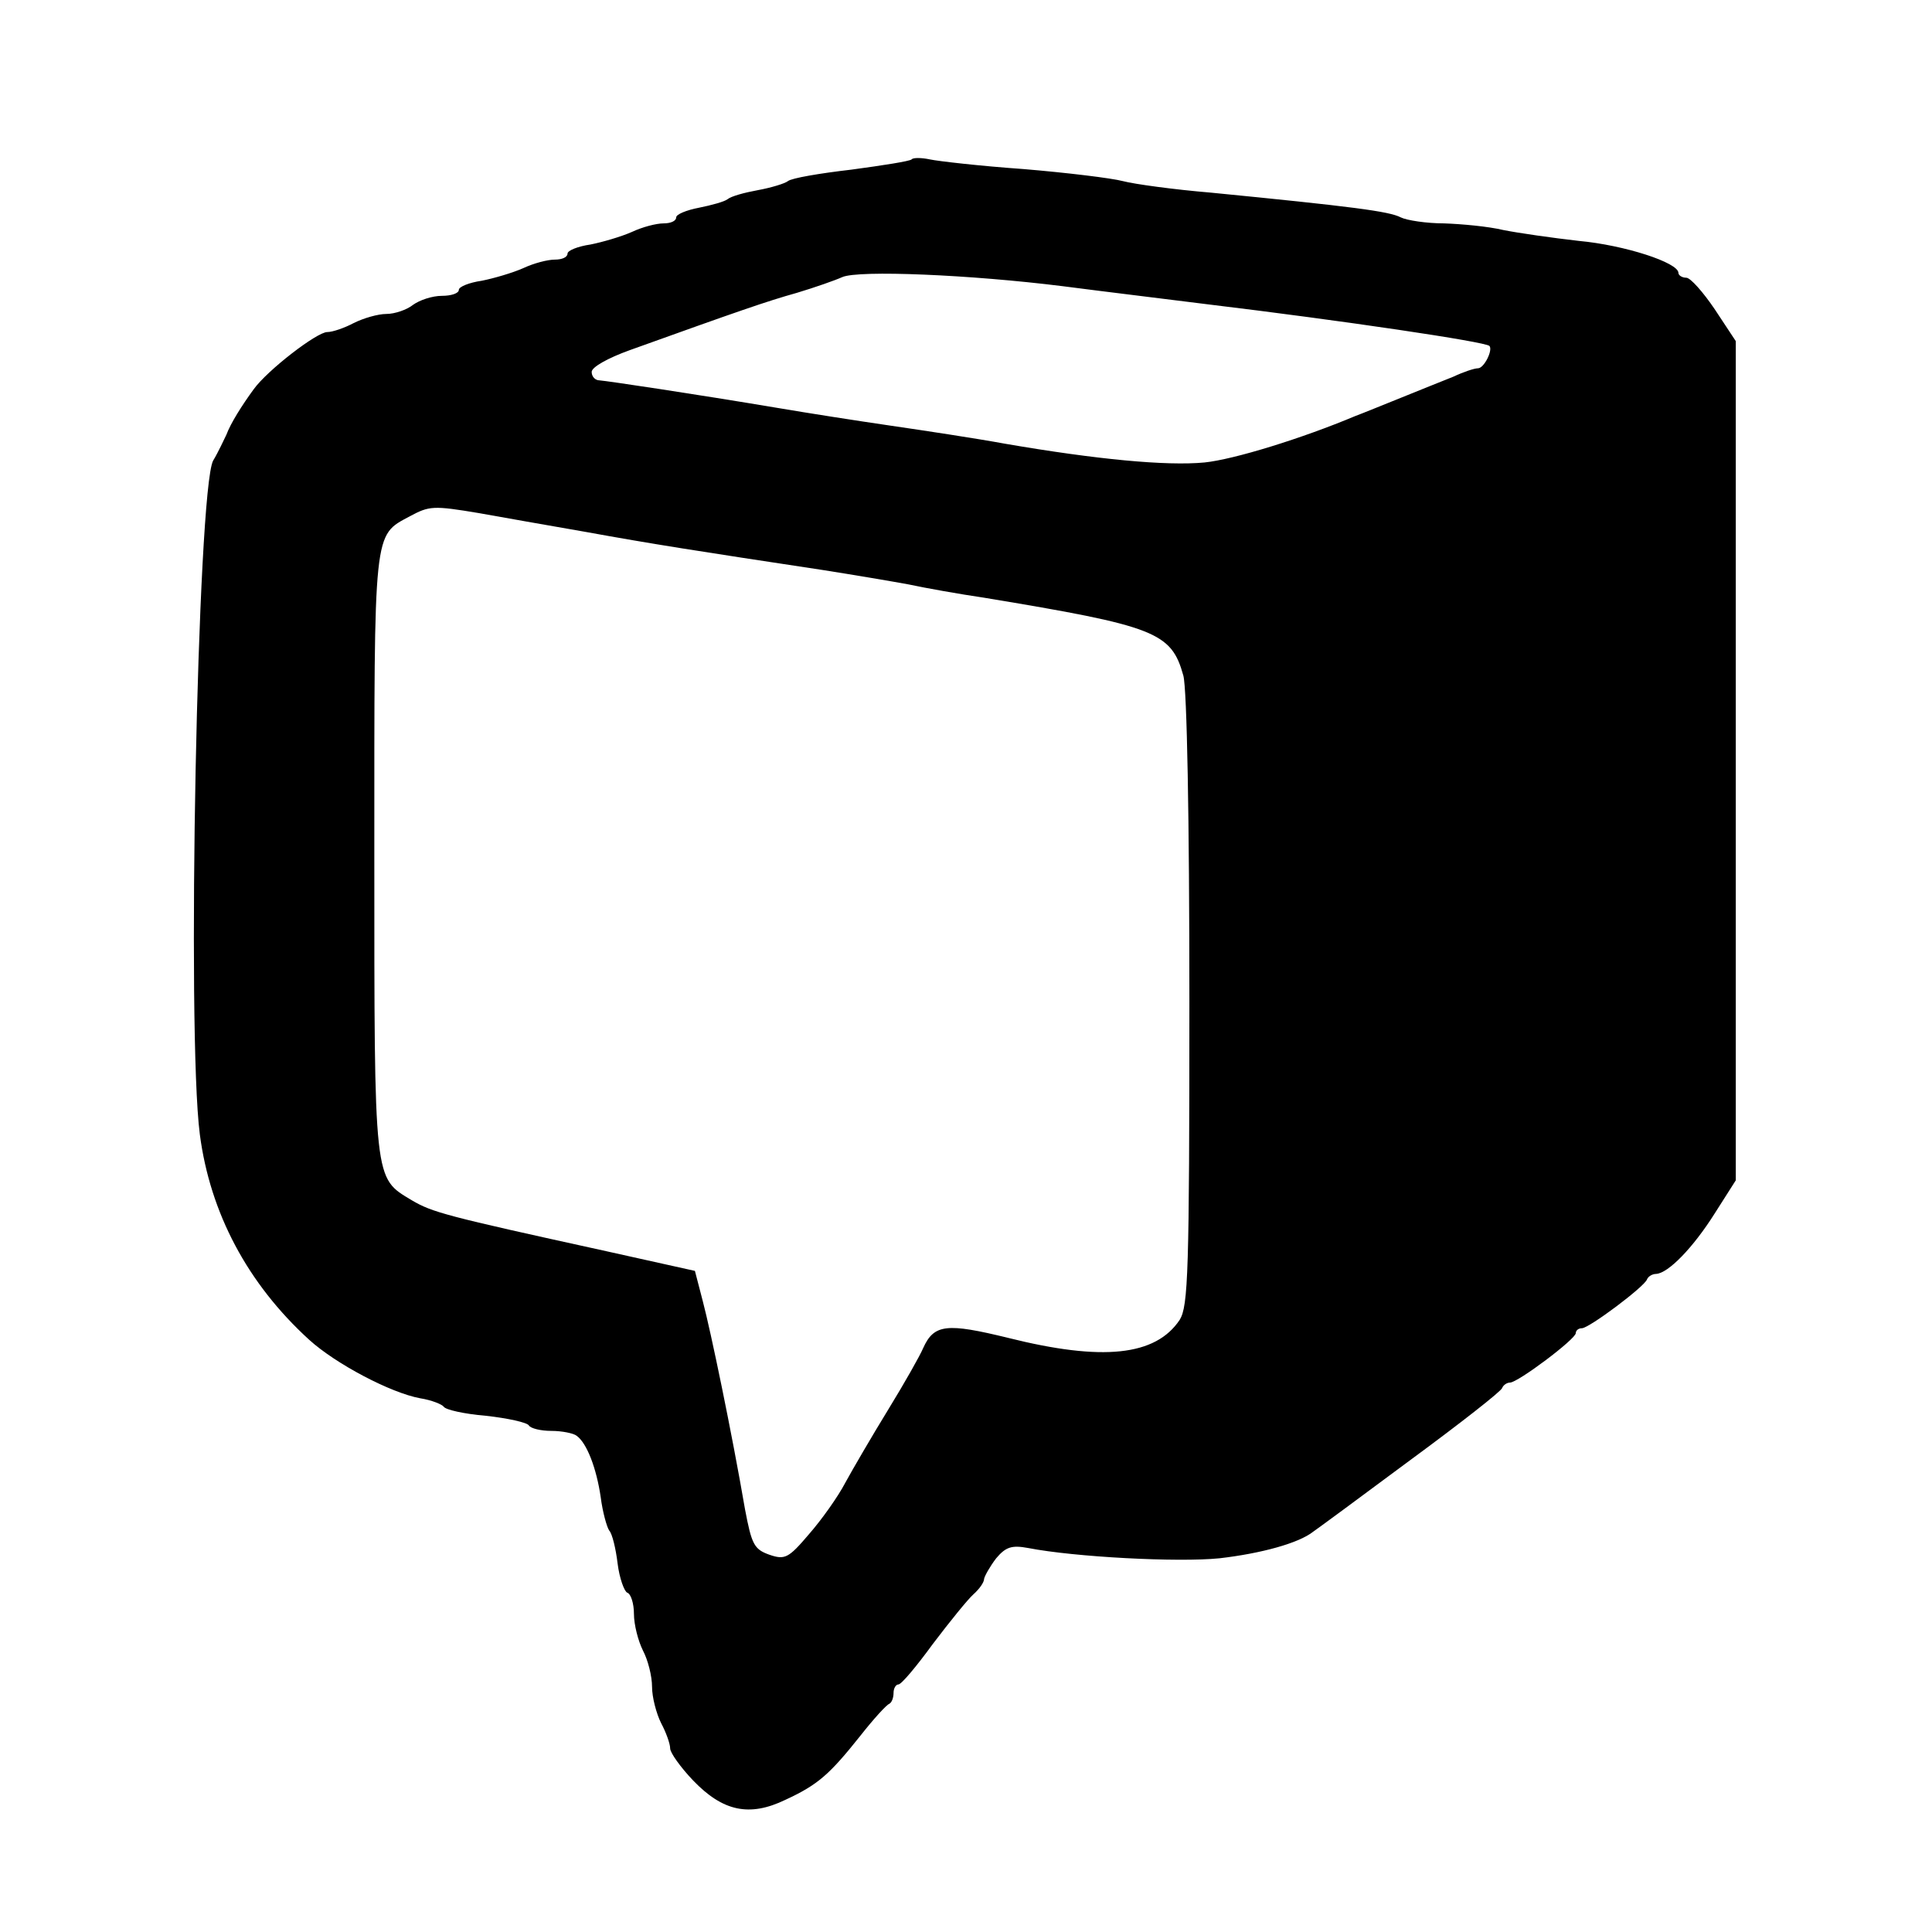
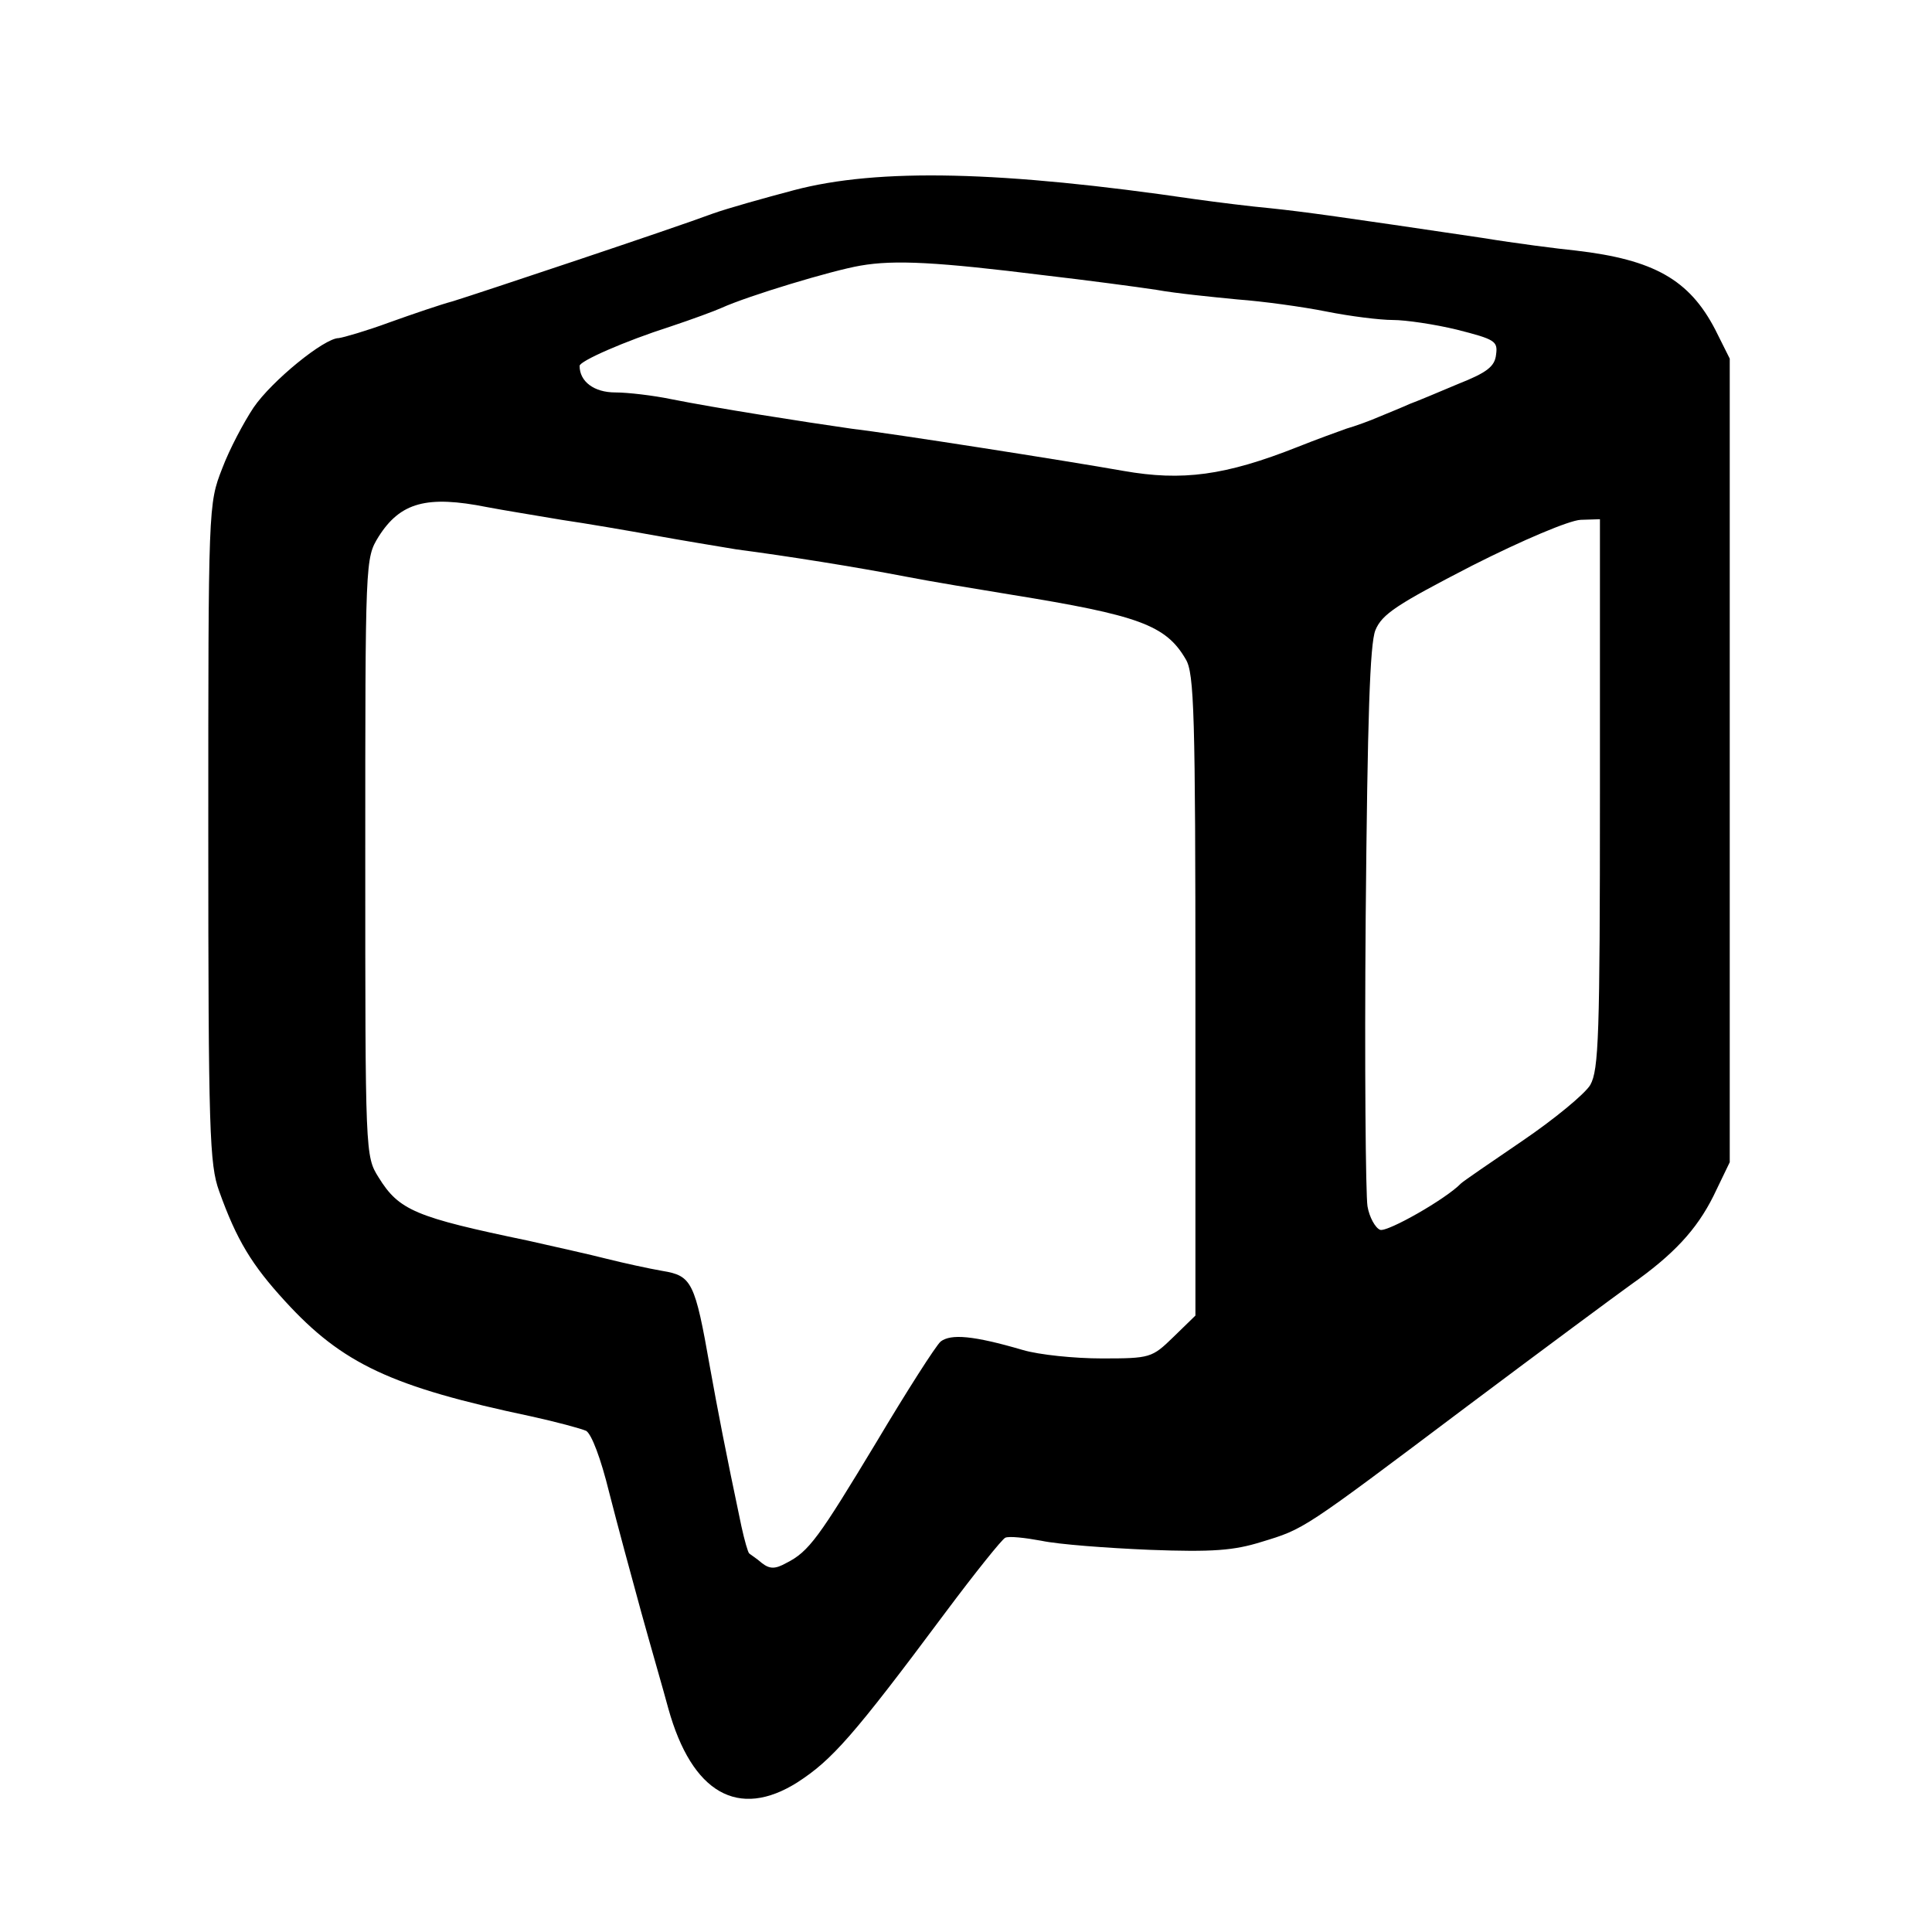
<svg xmlns="http://www.w3.org/2000/svg" version="1.0" width="320pt" height="320pt" viewBox="0 0 320 320" preserveAspectRatio="xMidYMid meet">
  <g transform="translate(0,320) scale(0.1,-0.1)" fill="#000000" stroke="none">
-     <path d="M1510 2936 c-3 -3 -48 -10 -100 -17 -52 -6 -99 -14 -105 -19 -5 -4 -28 -11 -50 -15 -22 -4 -44 -10 -50 -15 -5 -4 -27 -10 -47 -14 -21 -4 -38 -11 -38 -16 0 -6 -9 -10 -21 -10 -12 0 -35 -6 -52 -14 -18 -8 -49 -17 -69 -21 -21 -3 -38 -10 -38 -15 0 -6 -9 -10 -21 -10 -12 0 -35 -6 -52 -14 -18 -8 -49 -17 -69 -21 -21 -3 -38 -10 -38 -15 0 -6 -13 -10 -28 -10 -16 0 -37 -7 -48 -15 -10 -8 -30 -15 -44 -15 -14 0 -38 -7 -54 -15 -15 -8 -35 -15 -44 -15 -17 0 -99 -63 -122 -95 -19 -26 -38 -56 -45 -75 -4 -8 -13 -28 -22 -43 -26 -49 -44 -946 -22 -1116 17 -130 79 -247 181 -340 44 -40 135 -88 184 -97 19 -3 36 -10 39 -14 3 -5 34 -12 70 -15 36 -4 68 -11 71 -16 3 -5 20 -9 37 -9 18 0 37 -4 42 -8 17 -12 33 -54 40 -102 3 -24 10 -49 14 -55 5 -5 11 -30 14 -55 3 -24 11 -46 16 -48 6 -2 11 -18 11 -35 0 -18 7 -45 15 -61 8 -15 15 -42 15 -60 0 -17 7 -44 15 -60 8 -15 15 -34 15 -42 0 -7 17 -31 38 -53 49 -51 93 -61 153 -32 54 25 73 42 124 106 22 28 43 51 48 53 4 2 7 10 7 18 0 8 4 14 8 14 5 0 30 30 57 67 28 37 58 74 67 82 10 9 18 20 18 26 1 5 10 21 20 34 16 19 26 22 53 17 77 -15 248 -24 317 -17 69 8 131 25 155 44 6 4 78 57 160 118 83 61 152 115 153 120 2 5 8 9 13 9 13 0 109 72 109 82 0 4 4 8 10 8 12 0 104 69 108 81 2 5 9 9 15 9 20 1 61 43 97 100 l35 55 0 695 0 695 -35 53 c-19 28 -40 52 -47 52 -7 0 -13 4 -13 8 0 17 -89 46 -165 53 -44 5 -100 13 -125 18 -25 6 -69 10 -98 11 -29 0 -62 5 -72 10 -19 10 -81 18 -315 41 -60 5 -126 14 -145 19 -19 5 -93 14 -165 20 -71 5 -141 13 -155 16 -14 3 -28 3 -30 0z m250 -210 c69 -9 177 -22 240 -30 224 -27 460 -62 467 -69 6 -7 -9 -37 -19 -37 -6 0 -24 -6 -41 -14 -18 -7 -57 -23 -87 -35 -30 -12 -64 -26 -75 -30 -88 -37 -201 -72 -250 -77 -63 -6 -179 5 -330 31 -49 9 -135 22 -190 30 -55 8 -138 21 -185 29 -143 24 -284 45 -297 46 -7 0 -13 6 -13 14 0 8 27 23 63 36 181 65 227 81 277 95 30 9 64 21 75 26 27 12 213 4 365 -15z m-966 -376 c33 -6 113 -20 176 -31 110 -20 187 -32 392 -63 51 -8 116 -19 143 -24 28 -6 84 -16 125 -22 284 -47 310 -57 330 -129 6 -22 10 -237 10 -539 0 -450 -2 -505 -16 -528 -40 -60 -128 -69 -284 -30 -102 25 -123 23 -141 -17 -5 -12 -31 -58 -58 -102 -27 -44 -59 -99 -71 -121 -12 -23 -39 -61 -60 -85 -34 -40 -40 -43 -66 -34 -25 9 -29 17 -40 75 -22 128 -57 296 -70 345 l-13 50 -153 34 c-260 57 -282 63 -316 83 -63 38 -62 26 -62 573 0 543 -2 527 59 560 32 17 38 18 115 5z" />
+     <path d="M1315 2885 c-49 -13 -110 -30 -135 -39 -64 -24 -388 -132 -430 -145 -19 -5 -66 -21 -105 -35 -38 -14 -76 -25 -84 -26 -24 0 -111 -71 -141 -115 -16 -24 -40 -69 -52 -101 -23 -59 -23 -61 -23 -604 0 -495 2 -549 18 -593 29 -81 54 -122 109 -182 95 -104 176 -142 408 -191 41 -9 82 -20 91 -24 9 -6 24 -45 38 -102 13 -51 37 -140 53 -198 16 -58 37 -130 45 -160 39 -140 116 -184 214 -122 57 37 92 76 244 280 50 67 95 123 100 125 6 3 33 0 60 -5 28 -6 108 -12 179 -15 105 -4 140 -1 185 13 72 22 66 18 340 224 128 96 251 187 272 202 71 50 109 91 137 147 l27 56 0 666 0 665 -24 48 c-43 83 -102 116 -231 131 -30 3 -100 12 -155 21 -236 35 -293 43 -350 49 -33 3 -89 10 -125 15 -320 47 -525 52 -665 15z m415 -141 c69 -8 152 -19 185 -24 33 -6 94 -12 135 -16 41 -3 107 -12 147 -20 40 -8 89 -14 110 -14 21 0 69 -7 106 -16 63 -16 68 -19 65 -41 -2 -20 -15 -30 -63 -49 -33 -14 -69 -29 -80 -33 -11 -5 -33 -14 -50 -21 -16 -7 -41 -16 -55 -20 -14 -5 -50 -18 -80 -30 -121 -48 -192 -57 -289 -40 -96 17 -383 62 -451 70 -77 11 -224 34 -299 49 -29 6 -71 11 -92 11 -35 0 -59 18 -59 44 0 8 75 41 150 65 36 12 74 26 85 31 44 20 183 62 230 70 57 10 128 6 305 -16z m-923 -384 c26 -5 82 -14 123 -21 41 -6 111 -18 155 -26 44 -8 105 -18 135 -23 84 -11 197 -29 280 -45 41 -8 120 -21 175 -30 210 -34 256 -50 289 -107 14 -23 16 -90 16 -557 l0 -530 -37 -36 c-35 -34 -38 -35 -118 -35 -45 0 -104 6 -131 14 -82 24 -119 27 -136 14 -8 -7 -56 -82 -106 -166 -96 -159 -112 -182 -150 -201 -18 -10 -27 -10 -40 0 -9 8 -19 14 -21 16 -2 1 -8 22 -13 45 -27 128 -39 191 -52 263 -25 142 -30 152 -79 160 -23 4 -64 13 -92 20 -27 7 -86 20 -130 30 -187 39 -214 50 -248 105 -22 35 -22 39 -22 530 0 495 0 495 22 531 36 57 80 69 180 49z m1843 -474 c0 -402 -2 -458 -16 -483 -9 -15 -60 -57 -113 -93 -53 -36 -98 -67 -101 -70 -25 -26 -122 -81 -134 -77 -8 3 -18 21 -21 39 -3 18 -5 233 -3 478 3 333 7 453 16 476 11 27 36 43 160 107 85 43 161 75 180 76 l32 1 0 -454z" />
  </g>
</svg>
